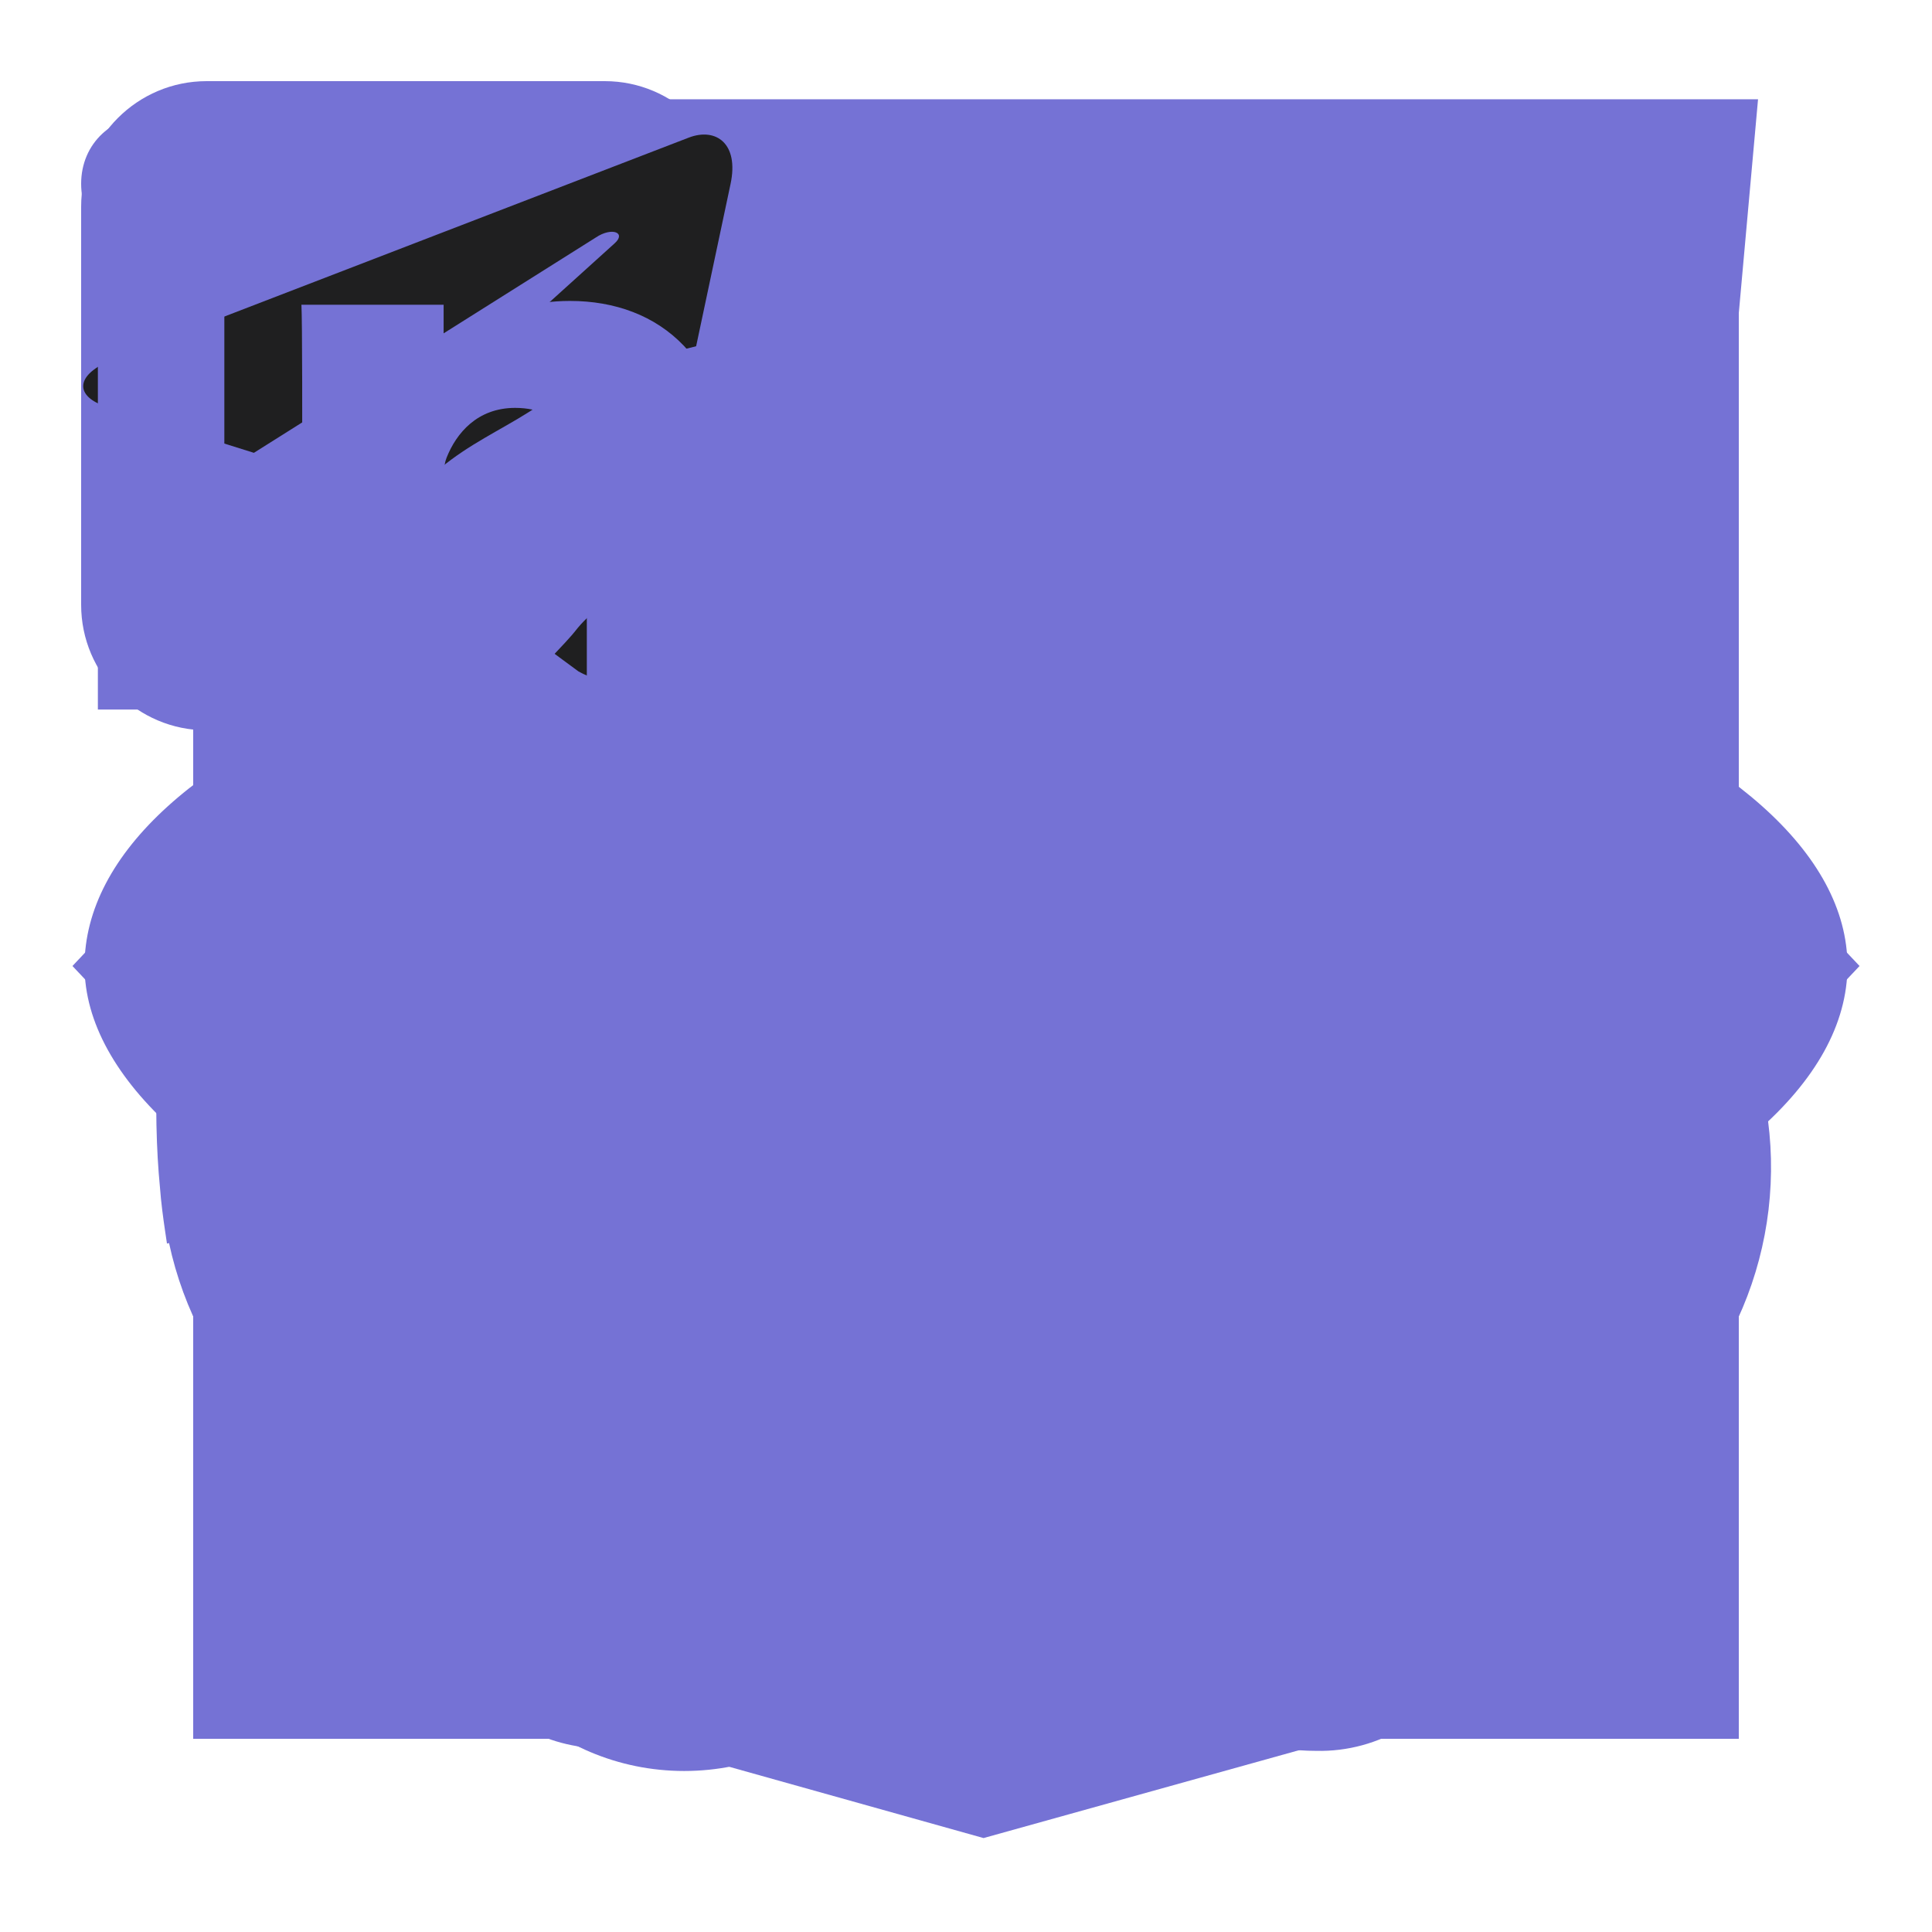
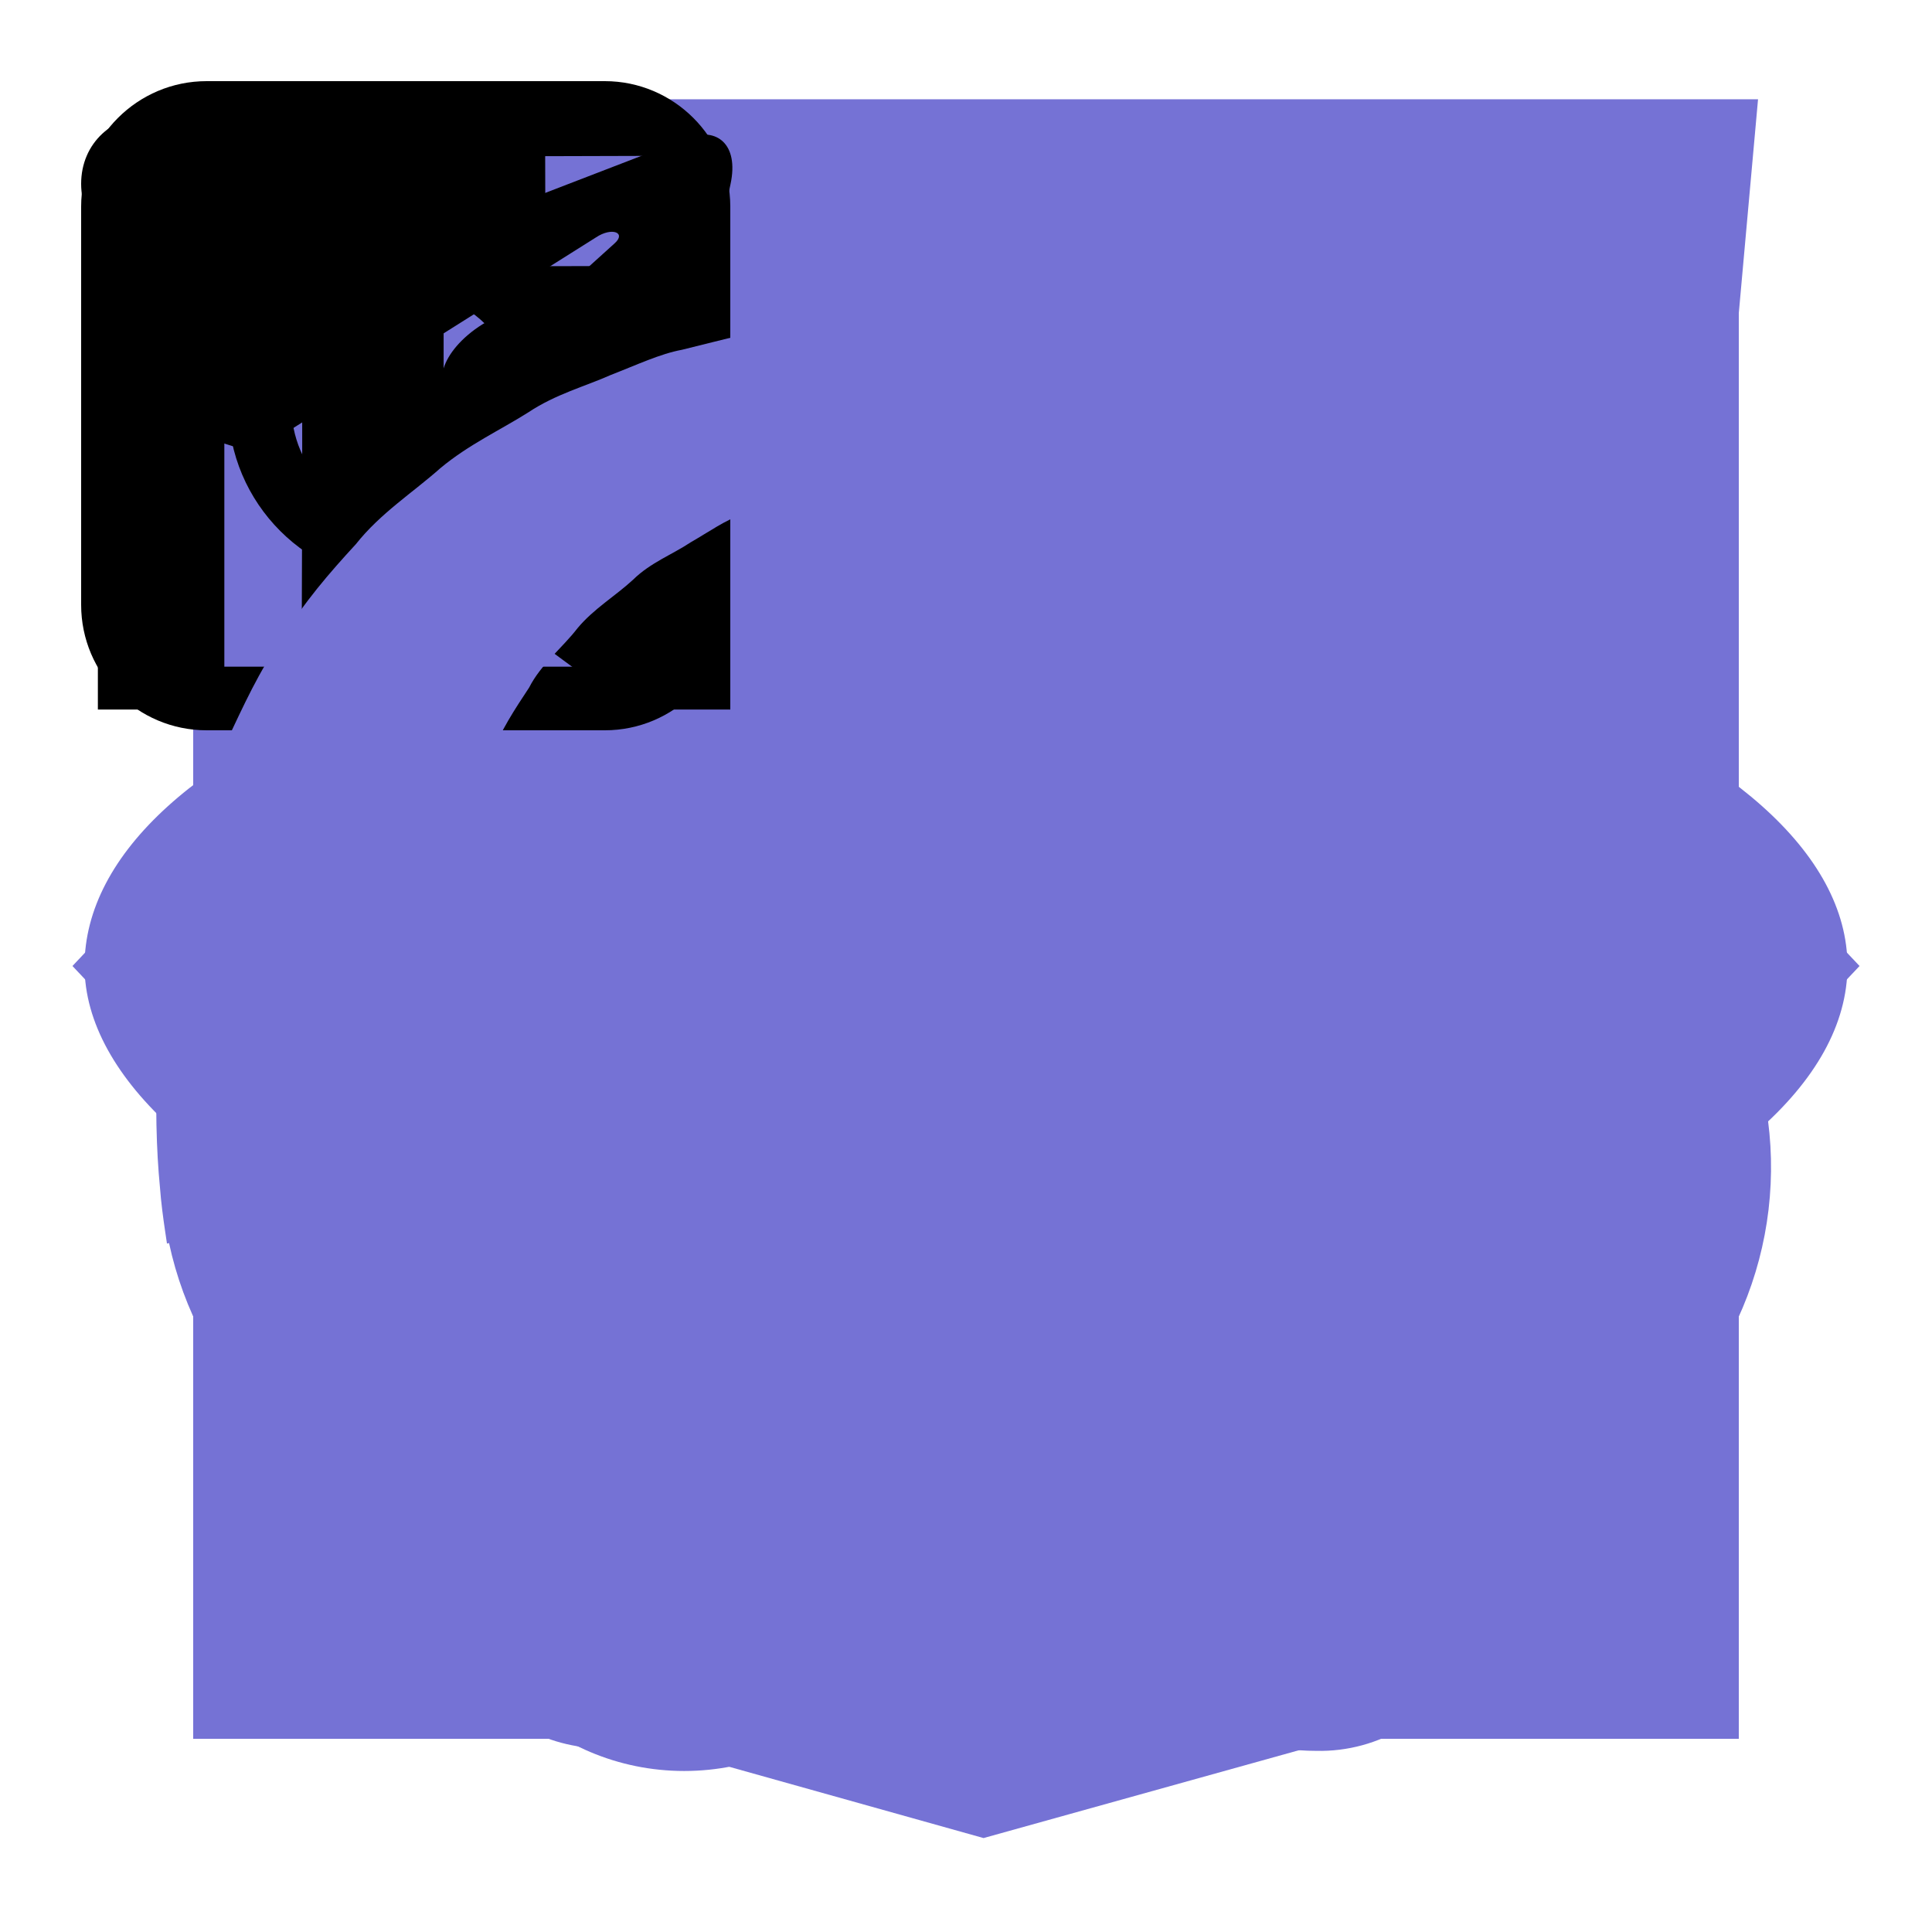
<svg xmlns="http://www.w3.org/2000/svg" width="50" height="50" viewBox="0 0 50 50" fill="none">
  <g id="codeSvg">
    <path fill-rule="evenodd" clip-rule="evenodd" d="M18.312 42.065L27.262 6.688L31.438 7.872L22.488 43.312L18.312 42.065Z" fill="#7572D5" />
    <path fill-rule="evenodd" clip-rule="evenodd" d="M13.502 12.688L16.562 15.928L7.995 25L16.562 34.072L13.502 37.312L1.875 25L13.502 12.688Z" fill="#7572D5" />
    <path fill-rule="evenodd" clip-rule="evenodd" d="M36.498 12.688L33.438 15.928L42.005 25L33.438 34.072L36.498 37.312L48.125 25L36.498 12.688Z" fill="#7572D5" />
  </g>
  <g id="css">
    <path d="M38.051 10.844L12.946 10.838L13.351 15.755L32.638 15.758L32.152 20.85H19.503L19.961 25.674H31.736L31.039 32.281L25.497 33.789L19.866 32.27L19.508 28.313H14.536L15.088 35.541L25.497 38.734L35.731 35.865L38.049 10.845L38.051 10.844ZM5.498 2.569H45.498L41.86 43L25.454 47.569L9.14 42.997L5.498 2.569Z" fill="#7572D5" />
  </g>
  <g id="react">
    <path d="M47.812 25C47.812 22.083 44.688 19.375 39.479 17.5L38.542 17.188V16.771C39.688 11.042 38.854 6.771 36.25 5.208C33.646 3.646 29.792 5.104 25.625 8.75L25 9.375L24.792 9.167H24.583C20.312 5.208 16.146 3.854 13.542 5.312C10.938 6.771 10.208 10.833 11.25 16.146C11.36 16.484 11.43 16.833 11.458 17.188L10.312 17.604C5.208 19.375 2.188 22.083 2.188 25C2.188 27.917 5.521 30.833 10.729 32.708L11.458 32.917C11.33 33.285 11.259 33.672 11.25 34.062C10.208 39.271 11.146 43.229 13.542 44.688C15.938 46.146 20.312 44.792 24.479 41.146L25.104 40.625L25.938 41.458C28.854 43.958 31.771 45.312 34.062 45.312C34.871 45.331 35.667 45.114 36.354 44.688C38.958 43.229 39.896 38.958 38.75 33.542V33.333C38.705 33.162 38.67 32.988 38.646 32.812H38.958C44.479 30.833 47.812 28.021 47.812 25ZM44.792 25C44.792 26.25 42.5 28.438 38.021 29.896H37.812C37.266 28.22 36.605 26.584 35.833 25C36.562 23.333 37.188 21.667 37.708 20.104L38.542 20.312C42.708 21.771 44.792 23.75 44.792 25ZM27.917 39.167L27.083 38.542C28.276 37.22 29.389 35.829 30.417 34.375L35.729 33.542C35.833 33.75 35.833 33.958 35.938 34.062C36.309 35.949 36.379 37.883 36.146 39.792C35.999 40.705 35.561 41.545 34.896 42.188C33.854 42.812 31.042 41.979 27.917 39.167ZM26.562 34.583L25.104 36.458L23.438 34.583H26.562ZM12.292 20C12.815 21.717 13.477 23.39 14.271 25C13.476 26.646 12.815 28.353 12.292 30.104L11.667 29.896C9.843 29.32 8.145 28.401 6.667 27.188C6.284 26.945 5.956 26.626 5.705 26.249C5.454 25.872 5.284 25.447 5.208 25C5.208 23.75 7.292 21.771 11.25 20.417L12.292 20ZM23.438 15.417L25 13.646L26.562 15.417H23.438ZM34.896 7.812C36.042 8.437 36.667 11.562 35.729 16.146C35.734 16.202 35.727 16.259 35.709 16.313C35.691 16.366 35.663 16.416 35.625 16.458L30.417 15.625C29.389 14.171 28.276 12.78 27.083 11.458L27.708 10.938C31.042 8.021 33.75 7.187 34.896 7.812ZM17.5 18.854L16.667 20.208L15.938 21.562C15.625 20.833 15.417 20.104 15.104 19.271L17.5 18.854ZM15.104 30.729C15.417 30 15.625 29.271 15.938 28.438L16.667 29.792L17.5 31.146L15.104 30.729ZM32.5 25C31.97 26.142 31.379 27.255 30.729 28.333C30.104 29.479 29.375 30.521 28.75 31.562H21.25C20.521 30.417 19.792 29.375 19.271 28.333C18.616 27.258 18.025 26.145 17.5 25C18.005 23.846 18.597 22.732 19.271 21.667C19.869 20.587 20.53 19.544 21.25 18.542C23.746 18.333 26.254 18.333 28.75 18.542C29.479 19.583 30.104 20.625 30.729 21.667C31.403 22.732 31.995 23.846 32.5 25ZM33.333 20.208L32.5 18.854L34.896 19.375C34.664 20.121 34.386 20.851 34.062 21.562L33.333 20.208ZM32.5 31.146L33.333 29.792L34.062 28.333L35 30.729L32.5 31.146ZM22.812 11.354H22.917L19.583 15.521L14.375 16.354C14.271 16.042 14.271 15.833 14.167 15.521C13.333 11.25 13.958 8.333 15 7.812C15.277 7.631 15.61 7.557 15.938 7.604C17.396 7.604 19.896 8.646 22.708 11.146L22.812 11.354ZM14.167 34.583C14.186 34.262 14.256 33.945 14.375 33.646L19.688 34.375C20.689 35.848 21.803 37.241 23.021 38.542L22.812 38.75L22.604 38.958C21.184 40.274 19.521 41.3 17.708 41.979C17.311 42.187 16.875 42.313 16.427 42.349C15.98 42.385 15.53 42.33 15.104 42.188C13.958 41.562 13.333 38.75 14.167 34.583Z" fill="#7572D5" />
    <path d="M25 20.417C24.089 20.396 23.193 20.647 22.426 21.138C21.659 21.629 21.055 22.337 20.692 23.173C20.329 24.008 20.223 24.933 20.388 25.828C20.553 26.724 20.981 27.551 21.618 28.202C22.255 28.854 23.071 29.301 23.963 29.486C24.855 29.672 25.781 29.587 26.625 29.243C27.468 28.9 28.191 28.313 28.699 27.557C29.207 26.801 29.479 25.911 29.479 25C29.48 23.802 29.011 22.652 28.174 21.795C27.337 20.939 26.197 20.444 25 20.417Z" fill="#7572D5" />
  </g>
  <g id="styled">
    <path d="M37.259 6.25L36.989 7.65C36.571 10.302 36.722 11.061 37.868 12.045L38.975 12.955L37.829 18.03C37.144 21.059 36.304 23.597 35.771 24.431C35.313 25.15 34.78 26.21 34.664 26.779C34.473 27.459 33.825 28.143 32.833 28.748C31.958 29.242 30.238 30.566 29.02 31.629C28.047 32.499 27.377 33.033 27.013 33.262L25.823 34.196C25.442 34.805 25.225 35.295 25.142 35.667C25.059 36.05 25.106 36.304 25.229 36.49C25.348 36.669 25.553 36.795 25.834 36.874C26.167 36.951 26.51 36.979 26.851 36.956C27.622 36.904 28.386 36.769 29.128 36.555C29.381 36.487 29.579 36.422 29.752 36.365C30.019 36.039 30.635 35.424 31.727 34.353C34.625 31.515 35.731 29.961 34.589 30.38C34.167 30.53 34.358 30.151 35.082 29.392C36.61 27.914 37.486 25.68 39.317 18.675C40.766 13.144 40.766 13.066 41.833 13.066C42.334 13.066 43.75 13.152 43.75 13.152V6.25H40.499H37.259ZM24.422 18.081C23.369 18.073 21.106 19.666 14.33 25.161C14.038 25.852 14.013 26.328 14.146 26.636C14.233 26.847 14.392 26.994 14.611 27.101C14.828 27.209 15.109 27.273 15.419 27.298C16.035 27.352 16.763 27.255 17.35 27.141L17.747 27.051C17.883 26.87 18.061 26.725 18.266 26.629C18.684 26.4 20.439 24.81 22.194 23.106C25.283 19.999 26.007 18.596 24.75 18.142C24.646 18.101 24.533 18.08 24.422 18.081ZM32.336 20.239C31.41 20.264 29.741 21.331 26.883 23.597C25.449 24.753 24.541 25.376 24.054 25.505L22.165 26.987C21.455 28.275 21.351 29.074 21.538 29.514C21.585 29.622 21.653 29.721 21.739 29.803C21.824 29.886 21.925 29.95 22.036 29.994C22.311 30.102 22.605 30.156 22.901 30.155C23.608 30.147 24.311 30.045 24.991 29.85C25.345 29.756 25.695 29.646 26.04 29.521L26.144 29.478L26.335 29.378C26.696 28.916 27.525 28.046 28.563 27.044C31.842 23.901 33.518 21.667 33.176 20.833C33.021 20.429 32.754 20.225 32.336 20.239ZM23.6 24.105C23.333 24.134 22.735 24.592 21.657 25.53C20.1 26.897 18.403 27.685 17.815 27.334C17.679 27.364 17.542 27.393 17.404 27.42C16.806 27.538 16.06 27.635 15.393 27.581C15.079 27.562 14.771 27.485 14.485 27.355C14.215 27.233 14 27.016 13.88 26.747C13.746 26.425 13.746 26.024 13.898 25.512L11.555 27.423L6.254 31.78V38.842L23.625 25.251C23.622 25.102 23.641 24.953 23.683 24.81C23.816 24.331 23.809 24.087 23.6 24.109V24.105ZM31.075 26.392C30.811 26.392 30.372 26.761 29.669 27.502C28.714 28.515 27.211 29.496 26.415 29.696L26.292 29.761C26.161 29.814 26.029 29.865 25.896 29.911C25.679 29.983 25.398 30.069 25.074 30.155C24.425 30.33 23.618 30.491 22.897 30.473C22.557 30.473 22.221 30.407 21.906 30.28C21.609 30.159 21.372 29.927 21.243 29.636C21.034 29.138 21.117 28.44 21.574 27.448L6.25 39.437V43.75H12.982L27.262 32.61C27.633 32.202 28.191 31.644 28.945 30.946C30.963 29.088 31.421 28.447 31.421 27.499C31.421 26.761 31.338 26.389 31.075 26.389V26.392ZM34.473 33.373L33.251 34.583C32.567 35.227 31.345 36.022 30.509 36.362L30.343 36.433L30.332 36.451L30.296 36.487C30.264 36.512 30.249 36.516 30.224 36.526C29.89 36.652 29.551 36.763 29.208 36.859C28.444 37.08 27.659 37.218 26.865 37.271C26.49 37.295 26.113 37.262 25.748 37.174C25.431 37.105 25.151 36.921 24.962 36.659C24.789 36.394 24.739 36.039 24.836 35.603C24.913 35.292 25.028 34.991 25.178 34.708L13.656 43.75H28.981L30.811 41.667C33.327 38.753 34.473 36.669 34.473 34.887V33.373Z" fill="#7572D5" />
  </g>
  <g id="web">
    <path d="M17.708 4.167C14.257 4.167 11.458 6.965 11.458 10.417C11.458 13.868 14.257 16.667 17.708 16.667H32.292C35.743 16.667 38.542 13.868 38.542 10.417C38.542 6.965 35.743 4.167 32.292 4.167H17.708Z" fill="#7572D5" />
    <path d="M32.292 18.75C28.84 18.75 26.042 21.548 26.042 25C26.042 28.452 28.84 31.25 32.292 31.25C35.744 31.25 38.542 28.452 38.542 25C38.542 21.548 35.744 18.75 32.292 18.75Z" fill="#7572D5" />
    <path d="M11.458 25C11.458 21.548 14.257 18.75 17.708 18.75H23.958V31.25H17.708C14.257 31.25 11.458 28.452 11.458 25Z" fill="#7572D5" />
    <path d="M17.708 33.333C14.257 33.333 11.458 36.132 11.458 39.583C11.458 43.035 14.257 45.833 17.708 45.833C21.16 45.833 23.958 43.035 23.958 39.583V33.333H17.708Z" fill="#7572D5" />
  </g>
  <g id="typescript" />
  <path d="M5 25V45H45V5H5V25ZM37.235 23.407C38.252 23.66 39.025 24.112 39.737 24.848C40.105 25.242 40.652 25.958 40.695 26.132C40.708 26.182 38.968 27.348 37.915 28.003C37.877 28.028 37.723 27.863 37.553 27.61C37.037 26.86 36.498 26.537 35.673 26.48C34.46 26.397 33.68 27.032 33.687 28.092C33.676 28.352 33.734 28.611 33.857 28.842C34.123 29.393 34.62 29.725 36.173 30.397C39.038 31.63 40.263 32.442 41.025 33.597C41.875 34.885 42.067 36.943 41.488 38.473C40.855 40.137 39.28 41.267 37.063 41.64C36.378 41.762 34.753 41.743 34.017 41.61C32.41 41.323 30.887 40.53 29.947 39.488C29.578 39.083 28.86 38.022 28.905 37.947C28.923 37.92 29.088 37.818 29.272 37.712C29.452 37.61 30.123 37.222 30.758 36.853L31.908 36.187L32.15 36.543C32.487 37.057 33.222 37.762 33.667 37.997C34.943 38.67 36.695 38.575 37.558 37.8C37.732 37.654 37.869 37.469 37.96 37.261C38.05 37.053 38.092 36.827 38.08 36.6C38.08 36.137 38.022 35.933 37.78 35.583C37.47 35.14 36.835 34.767 35.032 33.983C32.968 33.095 32.08 32.543 31.267 31.667C30.759 31.088 30.384 30.405 30.168 29.667C30.017 29.102 29.978 27.685 30.098 27.115C30.523 25.12 32.028 23.732 34.2 23.318C34.905 23.185 36.543 23.235 37.235 23.407ZM27.845 25.077L27.858 26.715H22.65V41.508H18.967V26.715H13.763V25.108C13.763 24.218 13.782 23.475 13.807 23.458C13.827 23.432 16.995 23.418 20.835 23.425L27.827 23.445L27.845 25.077Z" fill="#7572D5" />
  <g id="instagram">
-     <path d="M15.652 2.1H5.348C3.557 2.1 2.1 3.556 2.1 5.347V8.778V15.653C2.1 17.444 3.557 18.9 5.348 18.9H15.652C17.443 18.9 18.9 17.444 18.9 15.653V8.771V5.341C18.893 3.556 17.437 2.1 15.652 2.1ZM16.583 4.035H16.957V4.403V6.882L14.116 6.889L14.109 4.042L16.583 4.035ZM8.098 8.771C8.636 8.03 9.509 7.538 10.493 7.538C11.478 7.538 12.351 8.024 12.889 8.771C13.243 9.257 13.447 9.854 13.447 10.497C13.447 12.124 12.121 13.455 10.487 13.455C8.853 13.455 7.54 12.124 7.54 10.497C7.54 9.854 7.75 9.257 8.098 8.771ZM17.259 15.646C17.259 16.532 16.538 17.253 15.652 17.253H5.348C4.463 17.253 3.741 16.532 3.741 15.646V8.771H6.247C6.031 9.303 5.906 9.887 5.906 10.497C5.906 13.029 7.967 15.089 10.5 15.089C13.033 15.089 15.094 13.029 15.094 10.497C15.094 9.887 14.969 9.303 14.752 8.771H17.259V15.646Z" fill="#7572D5" />
+     <path d="M15.652 2.1H5.348C3.557 2.1 2.1 3.556 2.1 5.347V8.778V15.653C2.1 17.444 3.557 18.9 5.348 18.9H15.652C17.443 18.9 18.9 17.444 18.9 15.653V8.771V5.341C18.893 3.556 17.437 2.1 15.652 2.1ZM16.583 4.035H16.957V4.403V6.882L14.116 6.889L14.109 4.042L16.583 4.035ZM8.098 8.771C8.636 8.03 9.509 7.538 10.493 7.538C11.478 7.538 12.351 8.024 12.889 8.771C13.243 9.257 13.447 9.854 13.447 10.497C13.447 12.124 12.121 13.455 10.487 13.455C8.853 13.455 7.54 12.124 7.54 10.497C7.54 9.854 7.75 9.257 8.098 8.771ZM17.259 15.646C17.259 16.532 16.538 17.253 15.652 17.253H5.348C4.463 17.253 3.741 16.532 3.741 15.646V8.771H6.247C6.031 9.303 5.906 9.887 5.906 10.497C5.906 13.029 7.967 15.089 10.5 15.089C13.033 15.089 15.094 13.029 15.094 10.497C15.094 9.887 14.969 9.303 14.752 8.771H17.259V15.646Z" fill="currentColor" />
  </g>
  <g id="telegram">
-     <path d="M18.906 4.764L16.37 16.721C16.179 17.564 15.68 17.774 14.972 17.377L11.108 14.53L9.245 16.323C9.038 16.53 8.866 16.702 8.468 16.702L8.746 12.768L15.905 6.299C16.217 6.022 15.838 5.867 15.422 6.145L6.571 11.719L2.76 10.526C1.932 10.267 1.917 9.697 2.933 9.299L17.837 3.557C18.527 3.299 19.131 3.71 18.906 4.764Z" fill="#1F1F20" />
+     <path d="M18.906 4.764L16.37 16.721C16.179 17.564 15.68 17.774 14.972 17.377L11.108 14.53L9.245 16.323C9.038 16.53 8.866 16.702 8.468 16.702L8.746 12.768L15.905 6.299C16.217 6.022 15.838 5.867 15.422 6.145L6.571 11.719L2.76 10.526C1.932 10.267 1.917 9.697 2.933 9.299L17.837 3.557C18.527 3.299 19.131 3.71 18.906 4.764Z" fill="currentColor" />
  </g>
  <g id="linkidin">
-     <path d="M5.806 7.886H2.533V18.363H5.806V7.886Z" fill="#7572D5" />
-     <path d="M4.101 2.94C2.894 2.94 2.1 3.721 2.1 4.757C2.1 5.774 2.868 6.574 4.055 6.574H4.081C5.314 6.574 6.082 5.768 6.075 4.757C6.049 3.721 5.308 2.94 4.101 2.94Z" fill="#7572D5" />
-     <path d="M14.748 7.788C12.871 7.788 11.697 8.811 11.481 9.533V7.886H7.801C7.847 8.759 7.801 18.363 7.801 18.363H11.481V12.701C11.481 12.38 11.468 12.065 11.559 11.842C11.809 11.212 12.353 10.556 13.331 10.556C14.61 10.556 15.187 11.527 15.187 12.944V18.363H18.9V12.537C18.9 9.297 17.076 7.788 14.748 7.788Z" fill="#7572D5" />
+     <path d="M5.806 7.886H2.533V18.363H5.806V7.886Z" fill="currentColor" />
+     <path d="M4.101 2.94C2.894 2.94 2.1 3.721 2.1 4.757C2.1 5.774 2.868 6.574 4.055 6.574H4.081C5.314 6.574 6.082 5.768 6.075 4.757C6.049 3.721 5.308 2.94 4.101 2.94Z" fill="currentColor" />
+     <path d="M14.748 7.788C12.871 7.788 11.697 8.811 11.481 9.533V7.886H7.801C7.847 8.759 7.801 18.363 7.801 18.363H11.481V12.701C11.481 12.38 11.468 12.065 11.559 11.842C11.809 11.212 12.353 10.556 13.331 10.556C14.61 10.556 15.187 11.527 15.187 12.944V18.363H18.9V12.537C18.9 9.297 17.076 7.788 14.748 7.788Z" fill="currentColor" />
  </g>
  <g id="quote">
    <path d="M13.542 20.833C13.077 20.833 12.631 20.904 12.188 20.969C12.331 20.485 12.479 19.994 12.717 19.552C12.954 18.91 13.325 18.354 13.694 17.794C14.002 17.188 14.546 16.777 14.946 16.258C15.365 15.754 15.935 15.419 16.387 15C16.831 14.562 17.413 14.344 17.875 14.035C18.358 13.758 18.779 13.452 19.229 13.306L20.352 12.844L21.34 12.433L20.329 8.396L19.085 8.696C18.688 8.796 18.202 8.912 17.65 9.052C17.085 9.156 16.483 9.442 15.812 9.702C15.15 9.998 14.383 10.198 13.671 10.673C12.954 11.127 12.127 11.506 11.398 12.115C10.692 12.742 9.84 13.285 9.21 14.083C8.523 14.829 7.844 15.613 7.317 16.504C6.706 17.354 6.292 18.288 5.854 19.21C5.458 20.133 5.14 21.077 4.879 21.994C4.385 23.831 4.165 25.577 4.079 27.071C4.008 28.567 4.05 29.81 4.138 30.71C4.169 31.135 4.227 31.548 4.269 31.833L4.321 32.183L4.375 32.171C4.746 33.902 5.599 35.492 6.835 36.759C8.072 38.025 9.642 38.915 11.364 39.327C13.085 39.738 14.888 39.654 16.564 39.083C18.24 38.512 19.72 37.479 20.832 36.103C21.945 34.726 22.646 33.063 22.853 31.305C23.06 29.547 22.765 27.766 22.002 26.169C21.24 24.571 20.04 23.223 18.543 22.278C17.046 21.334 15.312 20.833 13.542 20.833ZM36.458 20.833C35.994 20.833 35.548 20.904 35.104 20.969C35.248 20.485 35.396 19.994 35.633 19.552C35.871 18.91 36.242 18.354 36.61 17.794C36.919 17.188 37.462 16.777 37.862 16.258C38.281 15.754 38.852 15.419 39.304 15C39.748 14.562 40.329 14.344 40.792 14.035C41.275 13.758 41.696 13.452 42.146 13.306L43.269 12.844L44.256 12.433L43.246 8.396L42.002 8.696C41.604 8.796 41.119 8.912 40.567 9.052C40.002 9.156 39.4 9.442 38.729 9.702C38.069 10 37.3 10.198 36.587 10.675C35.871 11.129 35.044 11.508 34.315 12.117C33.608 12.744 32.756 13.287 32.127 14.083C31.44 14.829 30.76 15.613 30.233 16.504C29.623 17.354 29.208 18.288 28.771 19.21C28.375 20.133 28.056 21.077 27.796 21.994C27.302 23.831 27.081 25.577 26.996 27.071C26.925 28.567 26.967 29.81 27.054 30.71C27.085 31.135 27.144 31.548 27.185 31.833L27.238 32.183L27.292 32.171C27.662 33.902 28.515 35.492 29.752 36.759C30.989 38.025 32.559 38.915 34.281 39.327C36.002 39.738 37.805 39.654 39.481 39.083C41.156 38.512 42.636 37.479 43.749 36.103C44.862 34.726 45.563 33.063 45.77 31.305C45.977 29.547 45.682 27.766 44.919 26.169C44.156 24.571 42.957 23.223 41.46 22.278C39.962 21.334 38.228 20.833 36.458 20.833Z" fill="#7572D5" />
  </g>
</svg>
